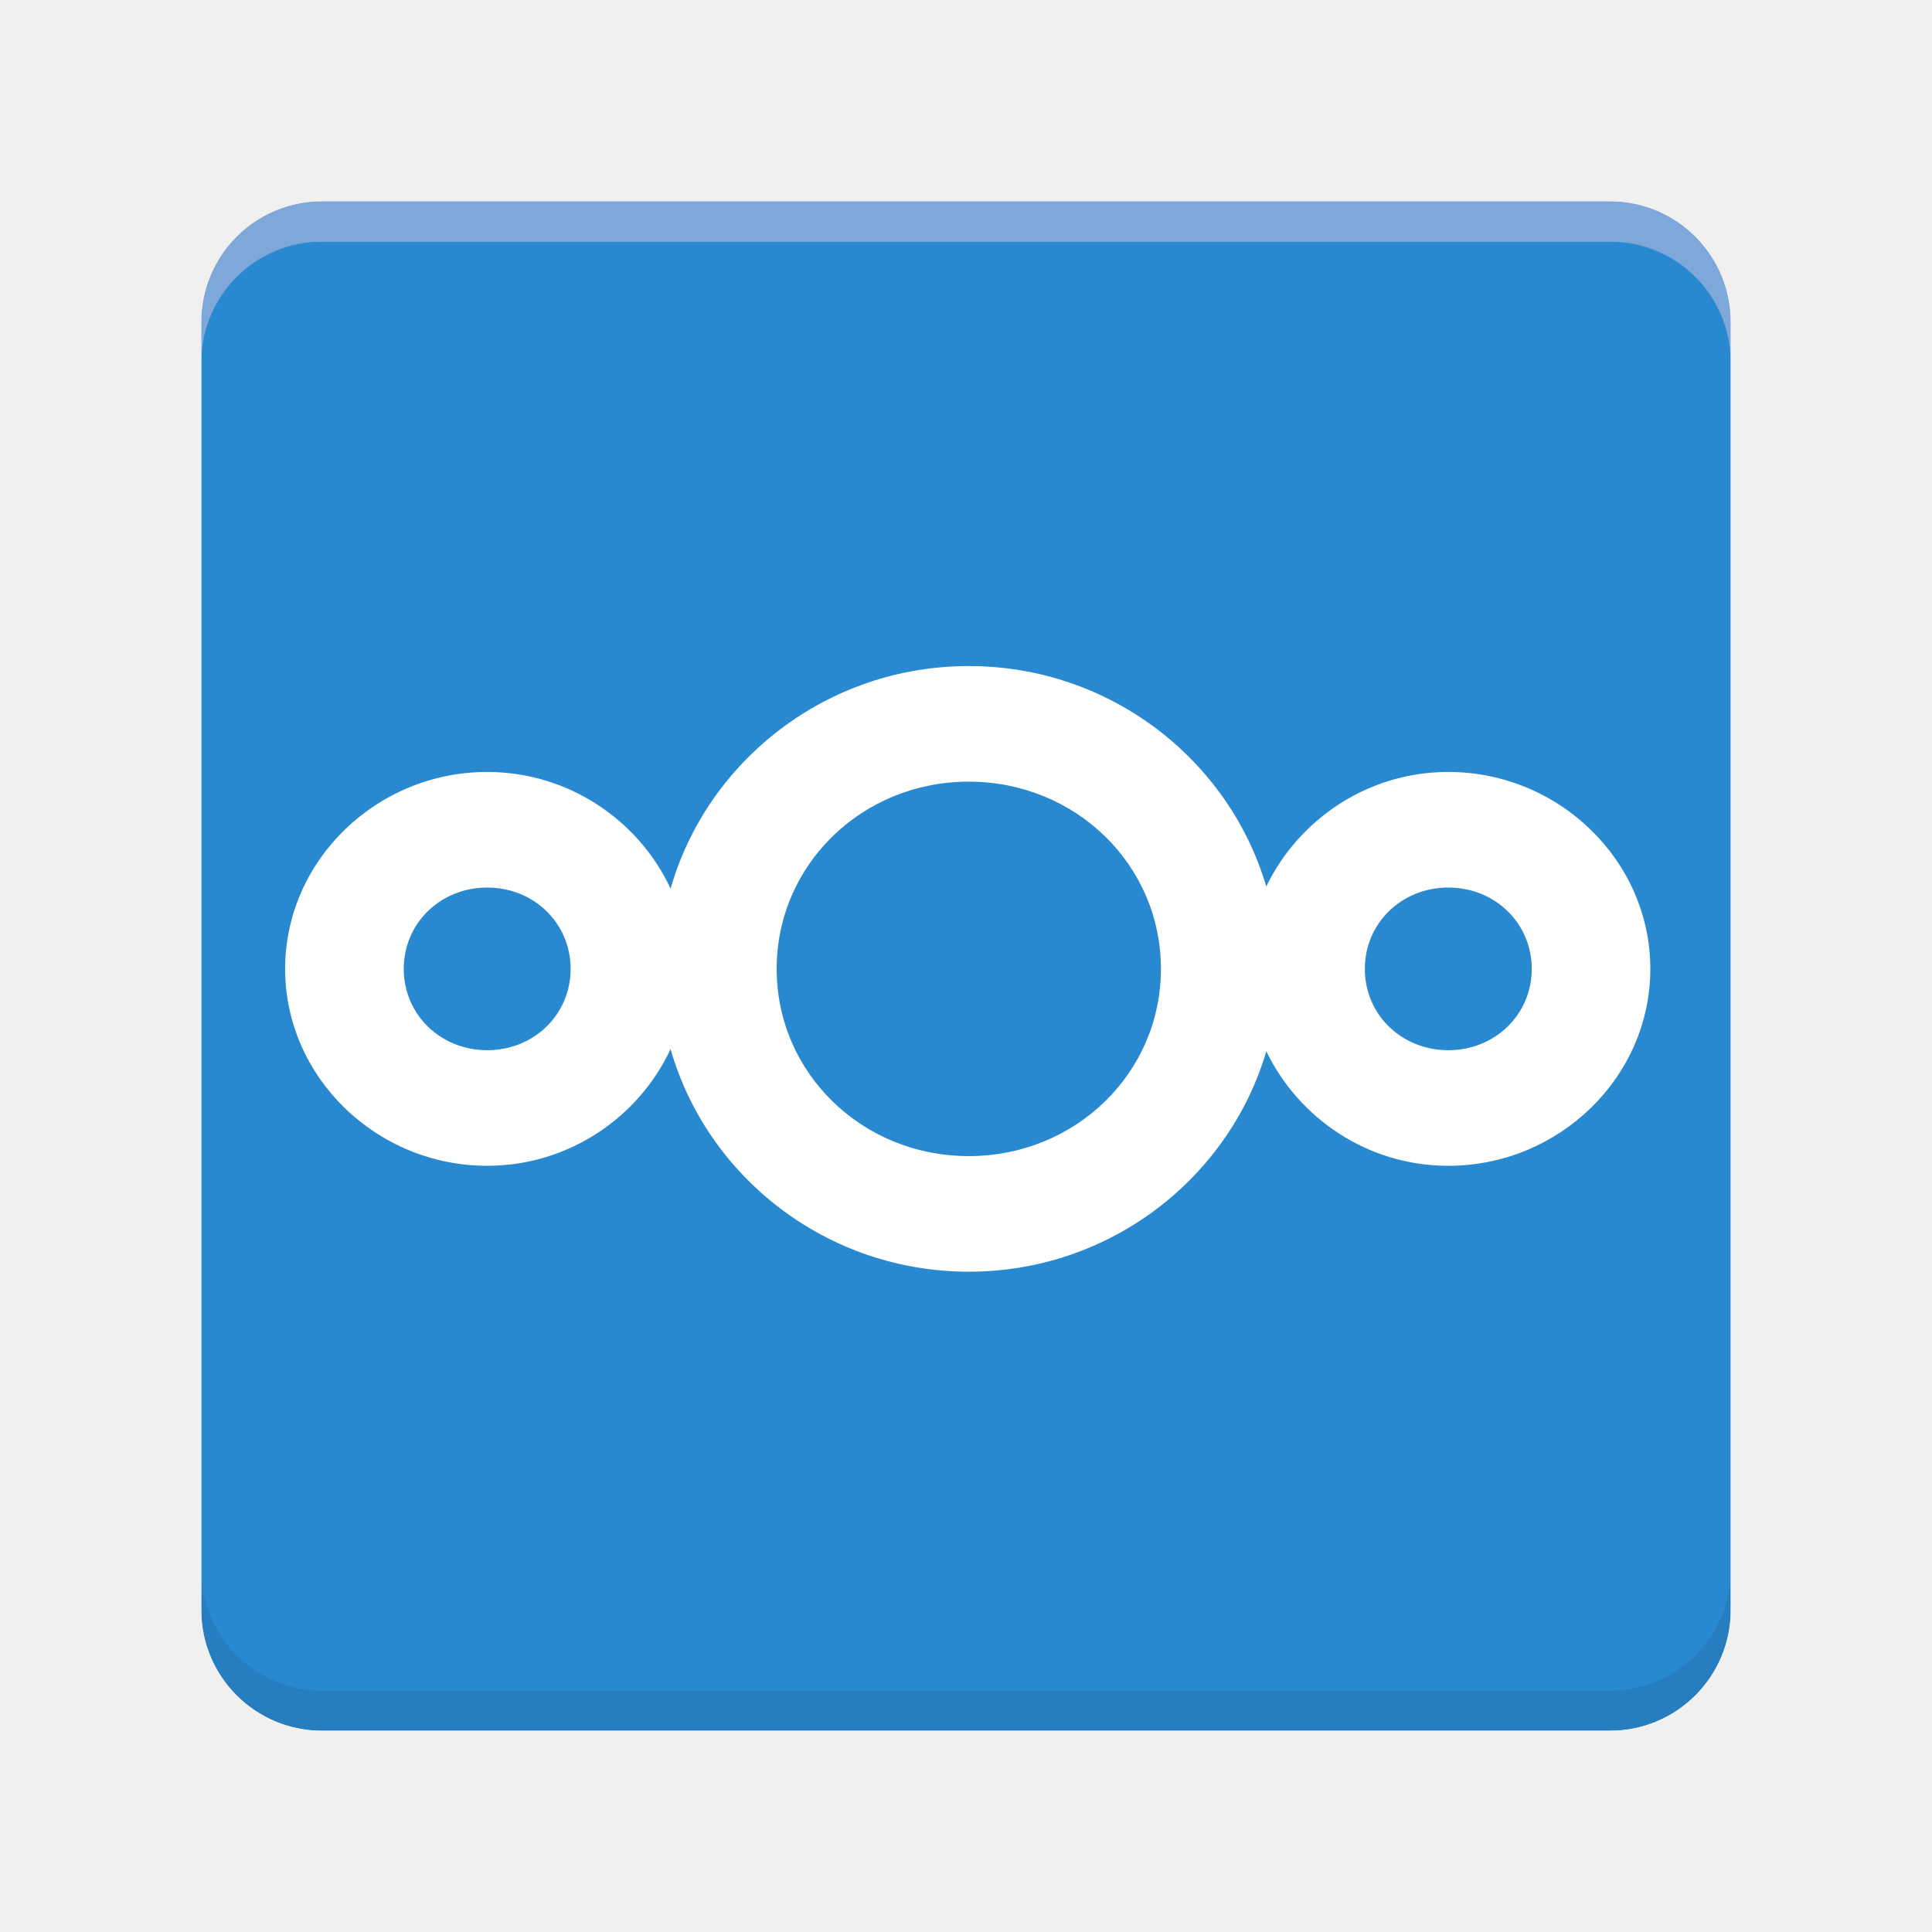
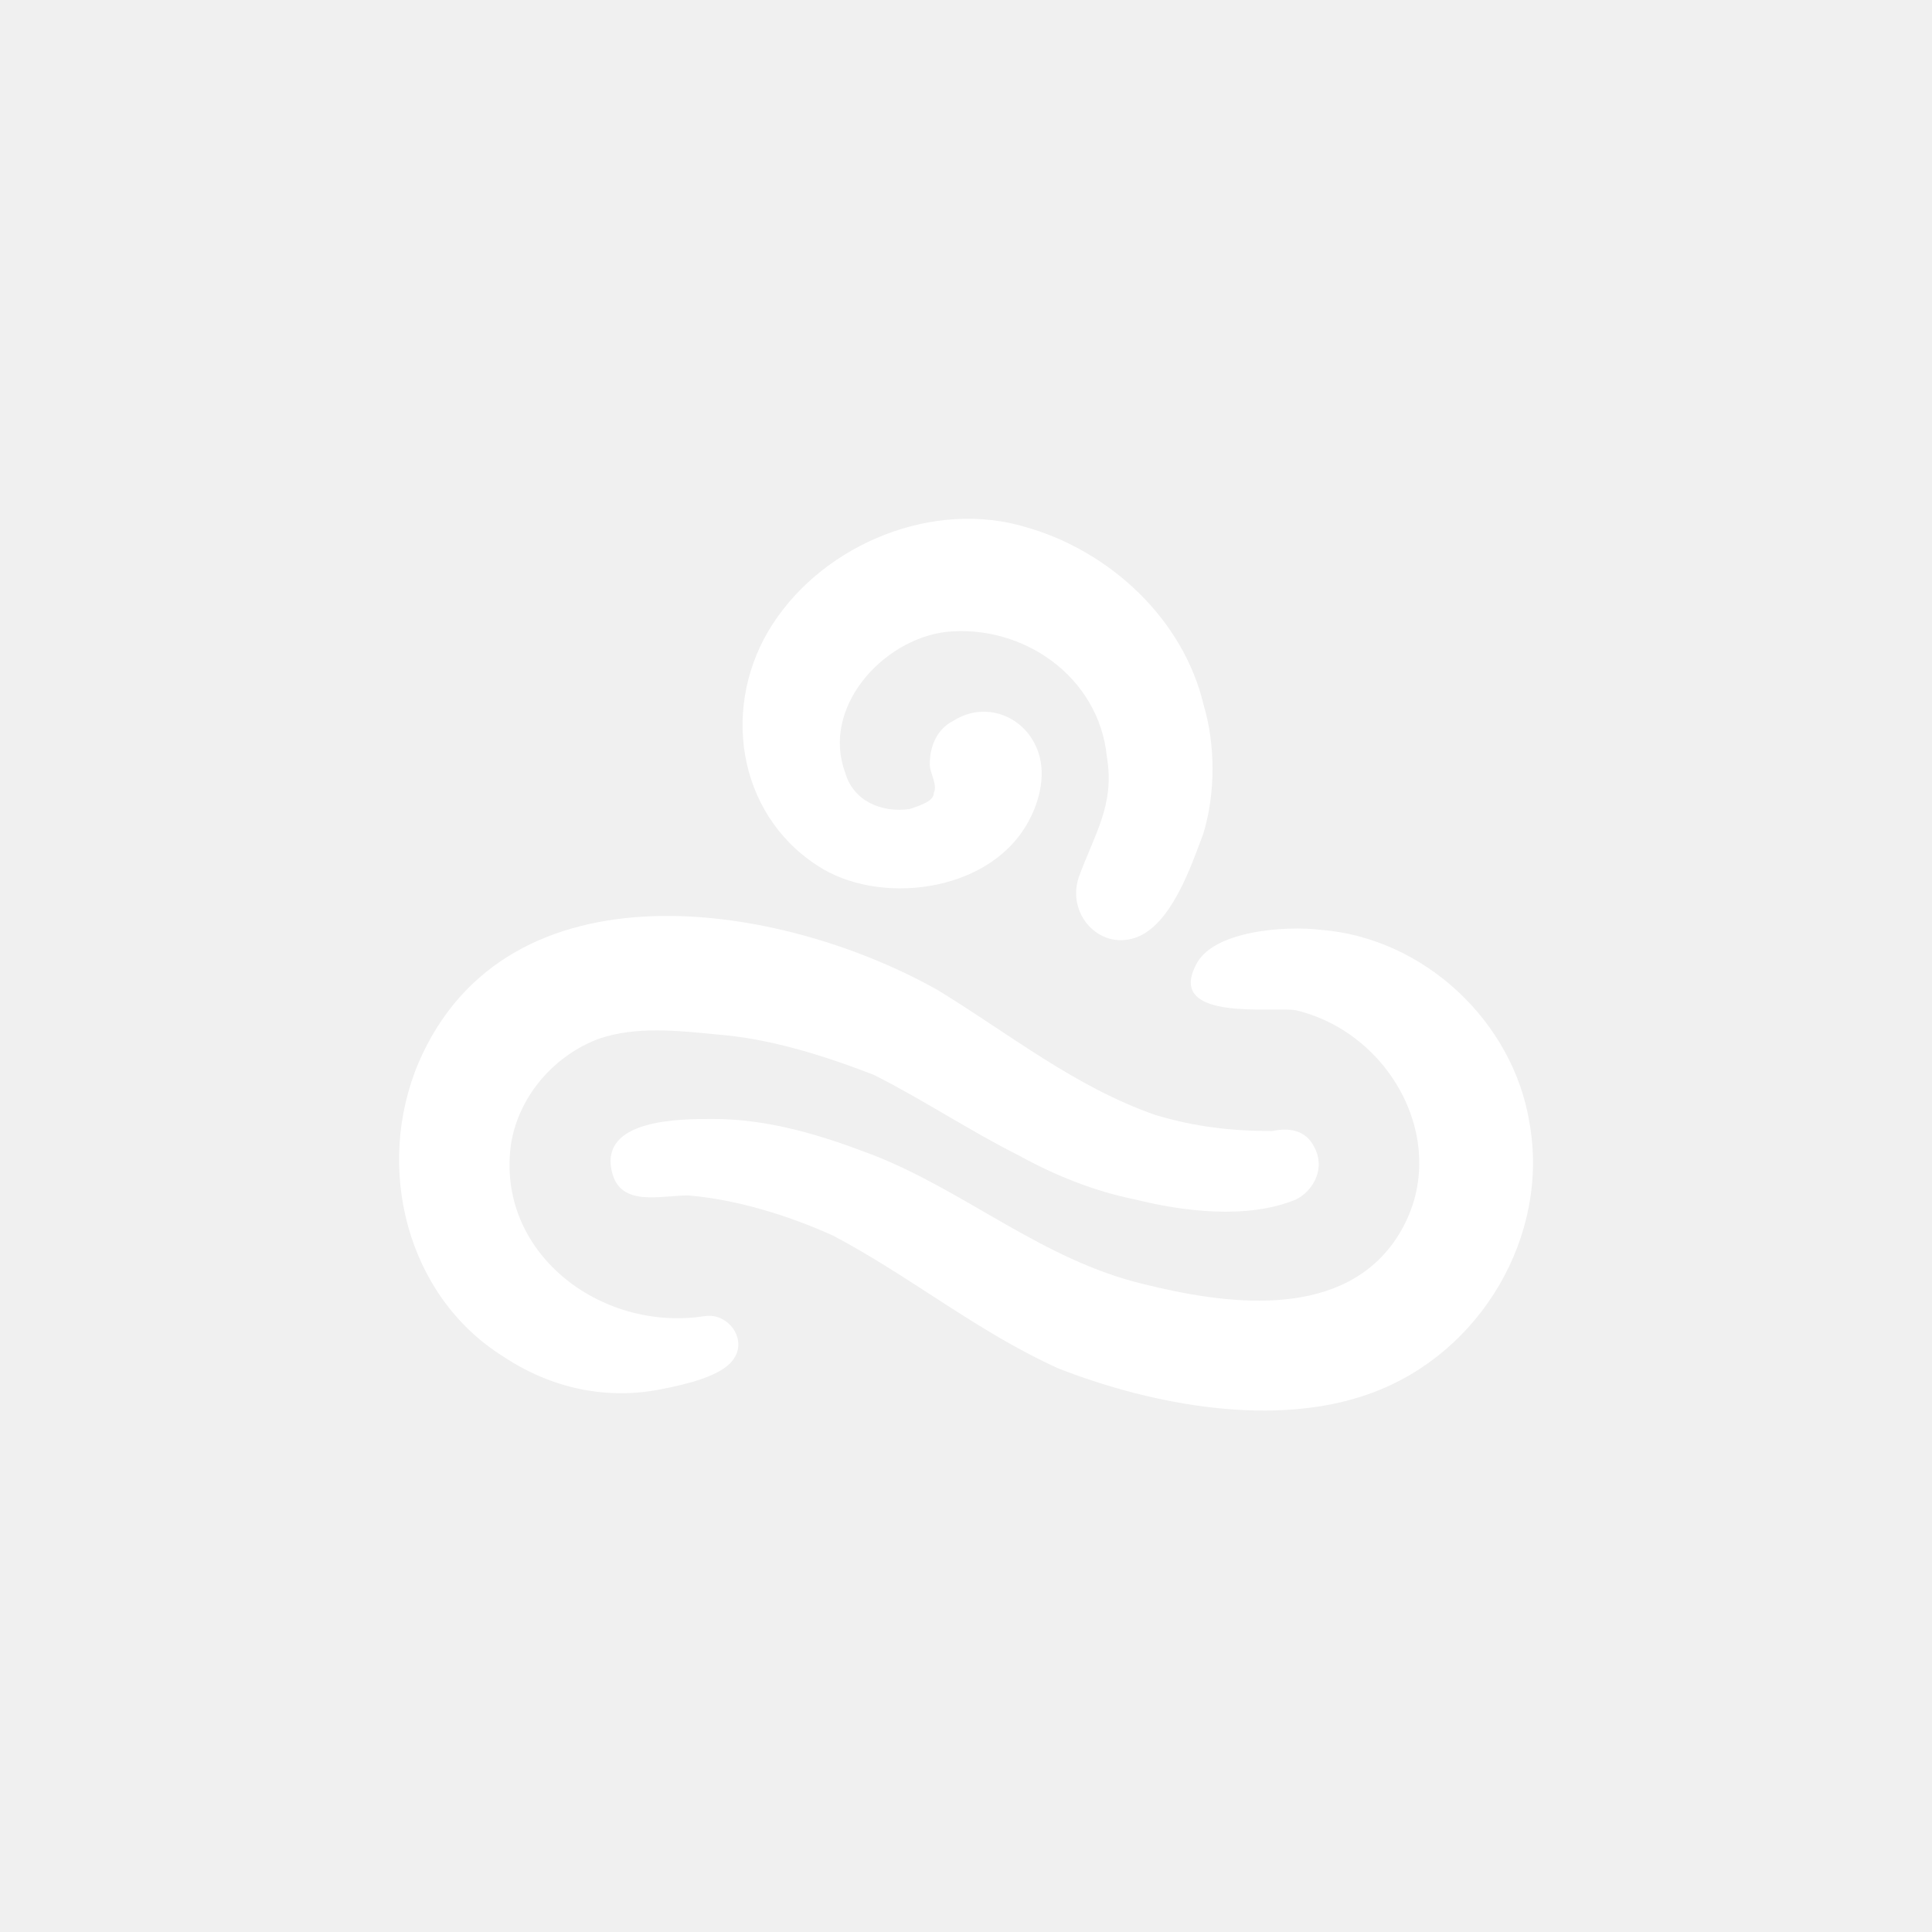
- <svg xmlns="http://www.w3.org/2000/svg" xmlns:ns1="http://www.openswatchbook.org/uri/2009/osb" xmlns:xlink="http://www.w3.org/1999/xlink" version="1.0" width="48" height="48" viewBox="0 0 48 48" id="svg2">
-   <defs id="defs">
-     <linearGradient id="linearGradient6098" ns1:paint="solid">
-       <stop style="stop-color:#82c9ff;stop-opacity:1;" offset="0" id="stop6100" />
-     </linearGradient>
-     <linearGradient id="linearGradient5678">
-       <stop offset="0" style="stop-color:#ffffff;stop-opacity:1" id="stop5680" />
-       <stop offset="1" style="stop-color:#ffffff;stop-opacity:0" id="stop5684" />
-     </linearGradient>
-     <linearGradient id="linearGradient5650" ns1:paint="solid">
-       <stop style="stop-color:#82c9ff;stop-opacity:1;" offset="0" id="stop5652" />
-     </linearGradient>
-     <clipPath id="clipSilhouette">
-       <rect width="38" height="38" x="5" y="5" rx="3" ry="3" id="clipSilhouetteBounds" />
-     </clipPath>
-     <linearGradient id="linearGradientWhiteMidpoint33">
-       <stop id="stopStart" style="stop-color:#ffffff;stop-opacity:1" offset="0" />
-       <stop id="stopMidpoint" style="stop-color:#ffffff;stop-opacity:0.5" offset="0.333" />
-       <stop id="stopEnd" style="stop-color:#ffffff;stop-opacity:0" offset="1" />
-     </linearGradient>
-     <radialGradient id="radialGradientFinish" xlink:href="#linearGradientWhiteMidpoint33" cx="0" cy="0" r="48" gradientUnits="userSpaceOnUse">
-       
-     </radialGradient>
-     <filter id="filterTint" x="0" y="0" width="1" height="1">
-       <feFlood flood-opacity="0.2" flood-color="#ffffff" result="floodTintColor" id="feFlood13" />
-       <feOffset in="SourceAlpha" dx="0" dy="1" result="offsetAlpha" id="feOffset15">
-         
-       </feOffset>
-       <feComposite in="SourceAlpha" in2="offsetAlpha" operator="out" result="edgeAlpha" id="feComposite17" />
-       <feComposite in="floodTintColor" in2="edgeAlpha" operator="in" result="edgeColor" id="feComposite19" />
-       <feBlend in="edgeColor" in2="SourceGraphic" mode="normal" result="tint" id="feBlend21" />
-     </filter>
-     <filter id="filterShade" height="1" width="1" y="0" x="0">
-       <feFlood flood-color="#212121" flood-opacity="0.2" result="floodShadeColor" id="feFlood24" />
-       <feOffset in="SourceAlpha" dy="-1" dx="0" result="offsetAlpha" id="feOffset26" />
-       <feComposite in="SourceAlpha" in2="offsetAlpha" operator="out" result="edgeAlpha" id="feComposite28" />
-       <feComposite in="floodShadeColor" in2="edgeAlpha" operator="in" result="edgeColor" id="feComposite30" />
-       <feBlend in="edgeColor" in2="SourceGraphic" mode="normal" result="shade" id="feBlend32" />
-     </filter>
-     <filter id="filterShadow" width="2" height="2" x="-0.5" y="-0.5">
-       <feFlood flood-opacity="0.2" flood-color="#212121" result="floodShadowColor" id="feFlood35" />
-       <feComposite in="floodShadowColor" in2="SourceAlpha" operator="in" result="shadow" id="feComposite37" />
-       <feGaussianBlur in="shadow" stdDeviation="1.5" result="bluredShadow" id="feGaussianBlur39" />
-       <feOffset in="bluredShadow" dx="0" dy="1.5" result="offsetShadow" id="feOffset41" />
-       <feComposite in="SourceGraphic" in2="offsetShadow" operator="over" result="dropShadow" id="feComposite43" />
-     </filter>
-   </defs>
-   <g id="materialBackground" clip-path="url(#clipSilhouette)">
-     <g style="filter:url(#filterShade);fill-opacity:0.941;fill:#0082cf;stroke:none;stroke-opacity:1" id="g50">
-       <rect style="fill:#0082cf;filter:url(#filterTint);fill-opacity:0.941;stroke:none;stroke-opacity:1" width="38" height="38" x="5" y="5" rx="3" ry="3" id="rect52" />
+ <svg xmlns="http://www.w3.org/2000/svg" xmlns:xlink="http://www.w3.org/1999/xlink" version="1.1" id="svg2" x="0px" y="0px" viewBox="0 0 48 48" style="enable-background:new 0 0 48 48;" xml:space="preserve">
+   <style type="text/css">
+ 	.st0{fill:none;}
+ 	.st1{filter:url(#filterShade);}
+ 	.st2{clip-path:url(#SVGID_2_);}
+ 	.st3{clip-path:url(#SVGID_4_);}
+ 	.st4{fill:#FFFFFF;}
+ </style>
+   <filter height="1" id="filterShade" width="1" x="0" y="0">
+     <feFlood flood-color="#212121" flood-opacity="0.2" id="feFlood24" result="floodShadeColor" />
+     <feOffset dx="0" dy="-1" id="feOffset26" in="SourceAlpha" result="offsetAlpha" />
+     <feComposite id="feComposite28" in="SourceAlpha" in2="offsetAlpha" operator="out" result="edgeAlpha" />
+     <feComposite id="feComposite30" in="floodShadeColor" in2="edgeAlpha" operator="in" result="edgeColor" />
+     <feBlend id="feBlend32" in="edgeColor" in2="SourceGraphic" mode="normal" result="shade" />
+   </filter>
+   <g>
+     <path class="st0" d="M8,5h32c1.7,0,3,1.3,3,3v32c0,1.7-1.3,3-3,3H8c-1.7,0-3-1.3-3-3V8C5,6.3,6.3,5,8,5z" />
+     <g id="g50_1_" class="st1">
+ 	</g>
+     <g>
+       <defs>
+         <path id="SVGID_1_" d="M8,5h32c1.7,0,3,1.3,3,3v32c0,1.7-1.3,3-3,3H8c-1.7,0-3-1.3-3-3V8C5,6.3,6.3,5,8,5z" />
+       </defs>
+       <clipPath id="SVGID_2_">
+         <use xlink:href="#SVGID_1_" style="overflow:visible;" />
+       </clipPath>
+       <g id="materialForeground_1_" class="st2">
+ 		</g>
    </g>
-     <path style="color:#000000;text-indent:0;text-decoration:none;text-decoration-line:none;text-decoration-style:solid;text-decoration-color:#000000;text-transform:none;block-progression:tb;white-space:normal;isolation:auto;mix-blend-mode:normal;solid-color:#000000;fill:#ffffff;fill-opacity:1;color-rendering:auto;image-rendering:auto;shape-rendering:auto;enable-background:accumulate" d="m 24.069,16.548 c -3.534,3.31e-4 -6.501,2.358 -7.408,5.53 -0.791,-1.696 -2.533,-2.899 -4.557,-2.899 -2.755,3.04e-4 -5.02,2.207 -5.02,4.892 -5.371e-4,2.685 2.265,4.892 5.02,4.893 2.024,-2.38e-4 3.765,-1.203 4.556,-2.9 0.906,3.172 3.875,5.53 7.409,5.531 3.515,2.64e-4 6.468,-2.332 7.392,-5.477 0.804,1.665 2.519,2.846 4.52,2.846 2.756,4.7e-4 5.022,-2.207 5.021,-4.893 -2.66e-4,-2.685 -2.266,-4.892 -5.021,-4.892 -2.001,2.26e-4 -3.717,1.181 -4.521,2.846 -0.925,-3.145 -3.877,-5.478 -7.392,-5.477 z m 0,2.872 c 2.654,-1.72e-4 4.774,2.065 4.774,4.651 1.32e-4,2.586 -2.12,4.652 -4.774,4.652 -2.654,-2.51e-4 -4.773,-2.066 -4.773,-4.652 2.78e-4,-2.586 2.12,-4.651 4.773,-4.651 z m -11.965,2.631 c 1.163,1.31e-4 2.073,0.887 2.073,2.02 2.05e-4,1.133 -0.91,2.021 -2.073,2.021 -1.163,-1.31e-4 -2.073,-0.888 -2.073,-2.021 1.33e-4,-1.133 0.911,-2.02 2.073,-2.02 z m 23.878,0 c 1.163,-1.97e-4 2.074,0.887 2.074,2.02 2.77e-4,1.133 -0.911,2.021 -2.074,2.021 -1.163,-1.31e-4 -2.074,-0.888 -2.073,-2.021 1.32e-4,-1.133 0.911,-2.02 2.073,-2.02 z" id="path6" />
+     <g>
+       <defs>
+         <path id="SVGID_3_" d="M8,5h32c1.7,0,3,1.3,3,3v32c0,1.7-1.3,3-3,3H8c-1.7,0-3-1.3-3-3V8C5,6.3,6.3,5,8,5z" />
+       </defs>
+       <clipPath id="SVGID_4_">
+         <use xlink:href="#SVGID_3_" style="overflow:visible;" />
+       </clipPath>
+       <g id="finish_1_" class="st3">
+ 		</g>
+     </g>
+     <g>
+       <path class="st4" d="M17.5,32.7c-2.6,0.4-5.2-1.6-4.8-4.3c0.2-1.2,1.1-2.2,2.2-2.6c0.9-0.3,1.9-0.2,2.9-0.1c1.3,0.1,2.6,0.5,3.9,1    c1.2,0.6,2.4,1.4,3.6,2c0.9,0.5,1.9,0.9,2.9,1.1c1.2,0.3,2.8,0.5,4,0c0.4-0.2,0.7-0.7,0.5-1.2c-0.2-0.5-0.6-0.6-1.1-0.5    c-1,0-1.9-0.1-2.9-0.4c-2-0.7-3.6-2-5.4-3.1c-3.9-2.2-10.7-3.3-12.9,1.8c-1.1,2.6-0.3,5.8,2.1,7.3c1.2,0.8,2.6,1.1,4,0.8    c0.5-0.1,1.4-0.3,1.7-0.7C18.6,33.3,18.1,32.6,17.5,32.7z" />
+       <path class="st4" d="M38,27.9c-0.4-2.5-2.6-4.6-5.2-4.8c-0.8-0.1-2.7,0-3.1,0.9c-0.7,1.4,2,1,2.5,1.1c2.5,0.6,4,3.6,2.4,5.8    c-1.4,1.9-4.2,1.5-6.2,1c-2.5-0.6-4.4-2.3-6.7-3.2c-1.3-0.5-2.6-0.9-4-0.9c-0.8,0-2.8,0-2.5,1.3c0.2,0.9,1.2,0.6,1.9,0.6    c1.2,0.1,2.5,0.5,3.6,1c1.9,1,3.6,2.4,5.6,3.3c2.3,0.9,5.4,1.5,7.8,0.6C36.8,33.6,38.5,30.7,38,27.9z" />
+       <path class="st4" d="M20.3,21.5c1.5,1,4.2,0.7,5.2-1c0.3-0.5,0.5-1.2,0.3-1.8c-0.3-0.9-1.3-1.3-2.1-0.8c-0.4,0.2-0.6,0.6-0.6,1.1    c0,0.2,0.2,0.5,0.1,0.7c0,0.2-0.3,0.3-0.6,0.4c-0.7,0.1-1.4-0.2-1.6-0.9c-0.6-1.6,0.9-3.3,2.5-3.5c1.9-0.2,3.8,1.1,4,3.1    c0.2,1.2-0.3,1.9-0.7,3c-0.3,0.9,0.5,1.8,1.4,1.5c0.9-0.3,1.4-1.8,1.7-2.6c0.3-1,0.3-2.2,0-3.2c-0.5-2.1-2.3-3.8-4.4-4.4    c-2.3-0.7-5,0.4-6.3,2.4C17.9,17.5,18.3,20.2,20.3,21.5z" />
+     </g>
  </g>
-   <g id="materialForeground" clip-path="url(#clipSilhouette)" />
-   <g id="finish" clip-path="url(#clipSilhouette)" />
</svg>
